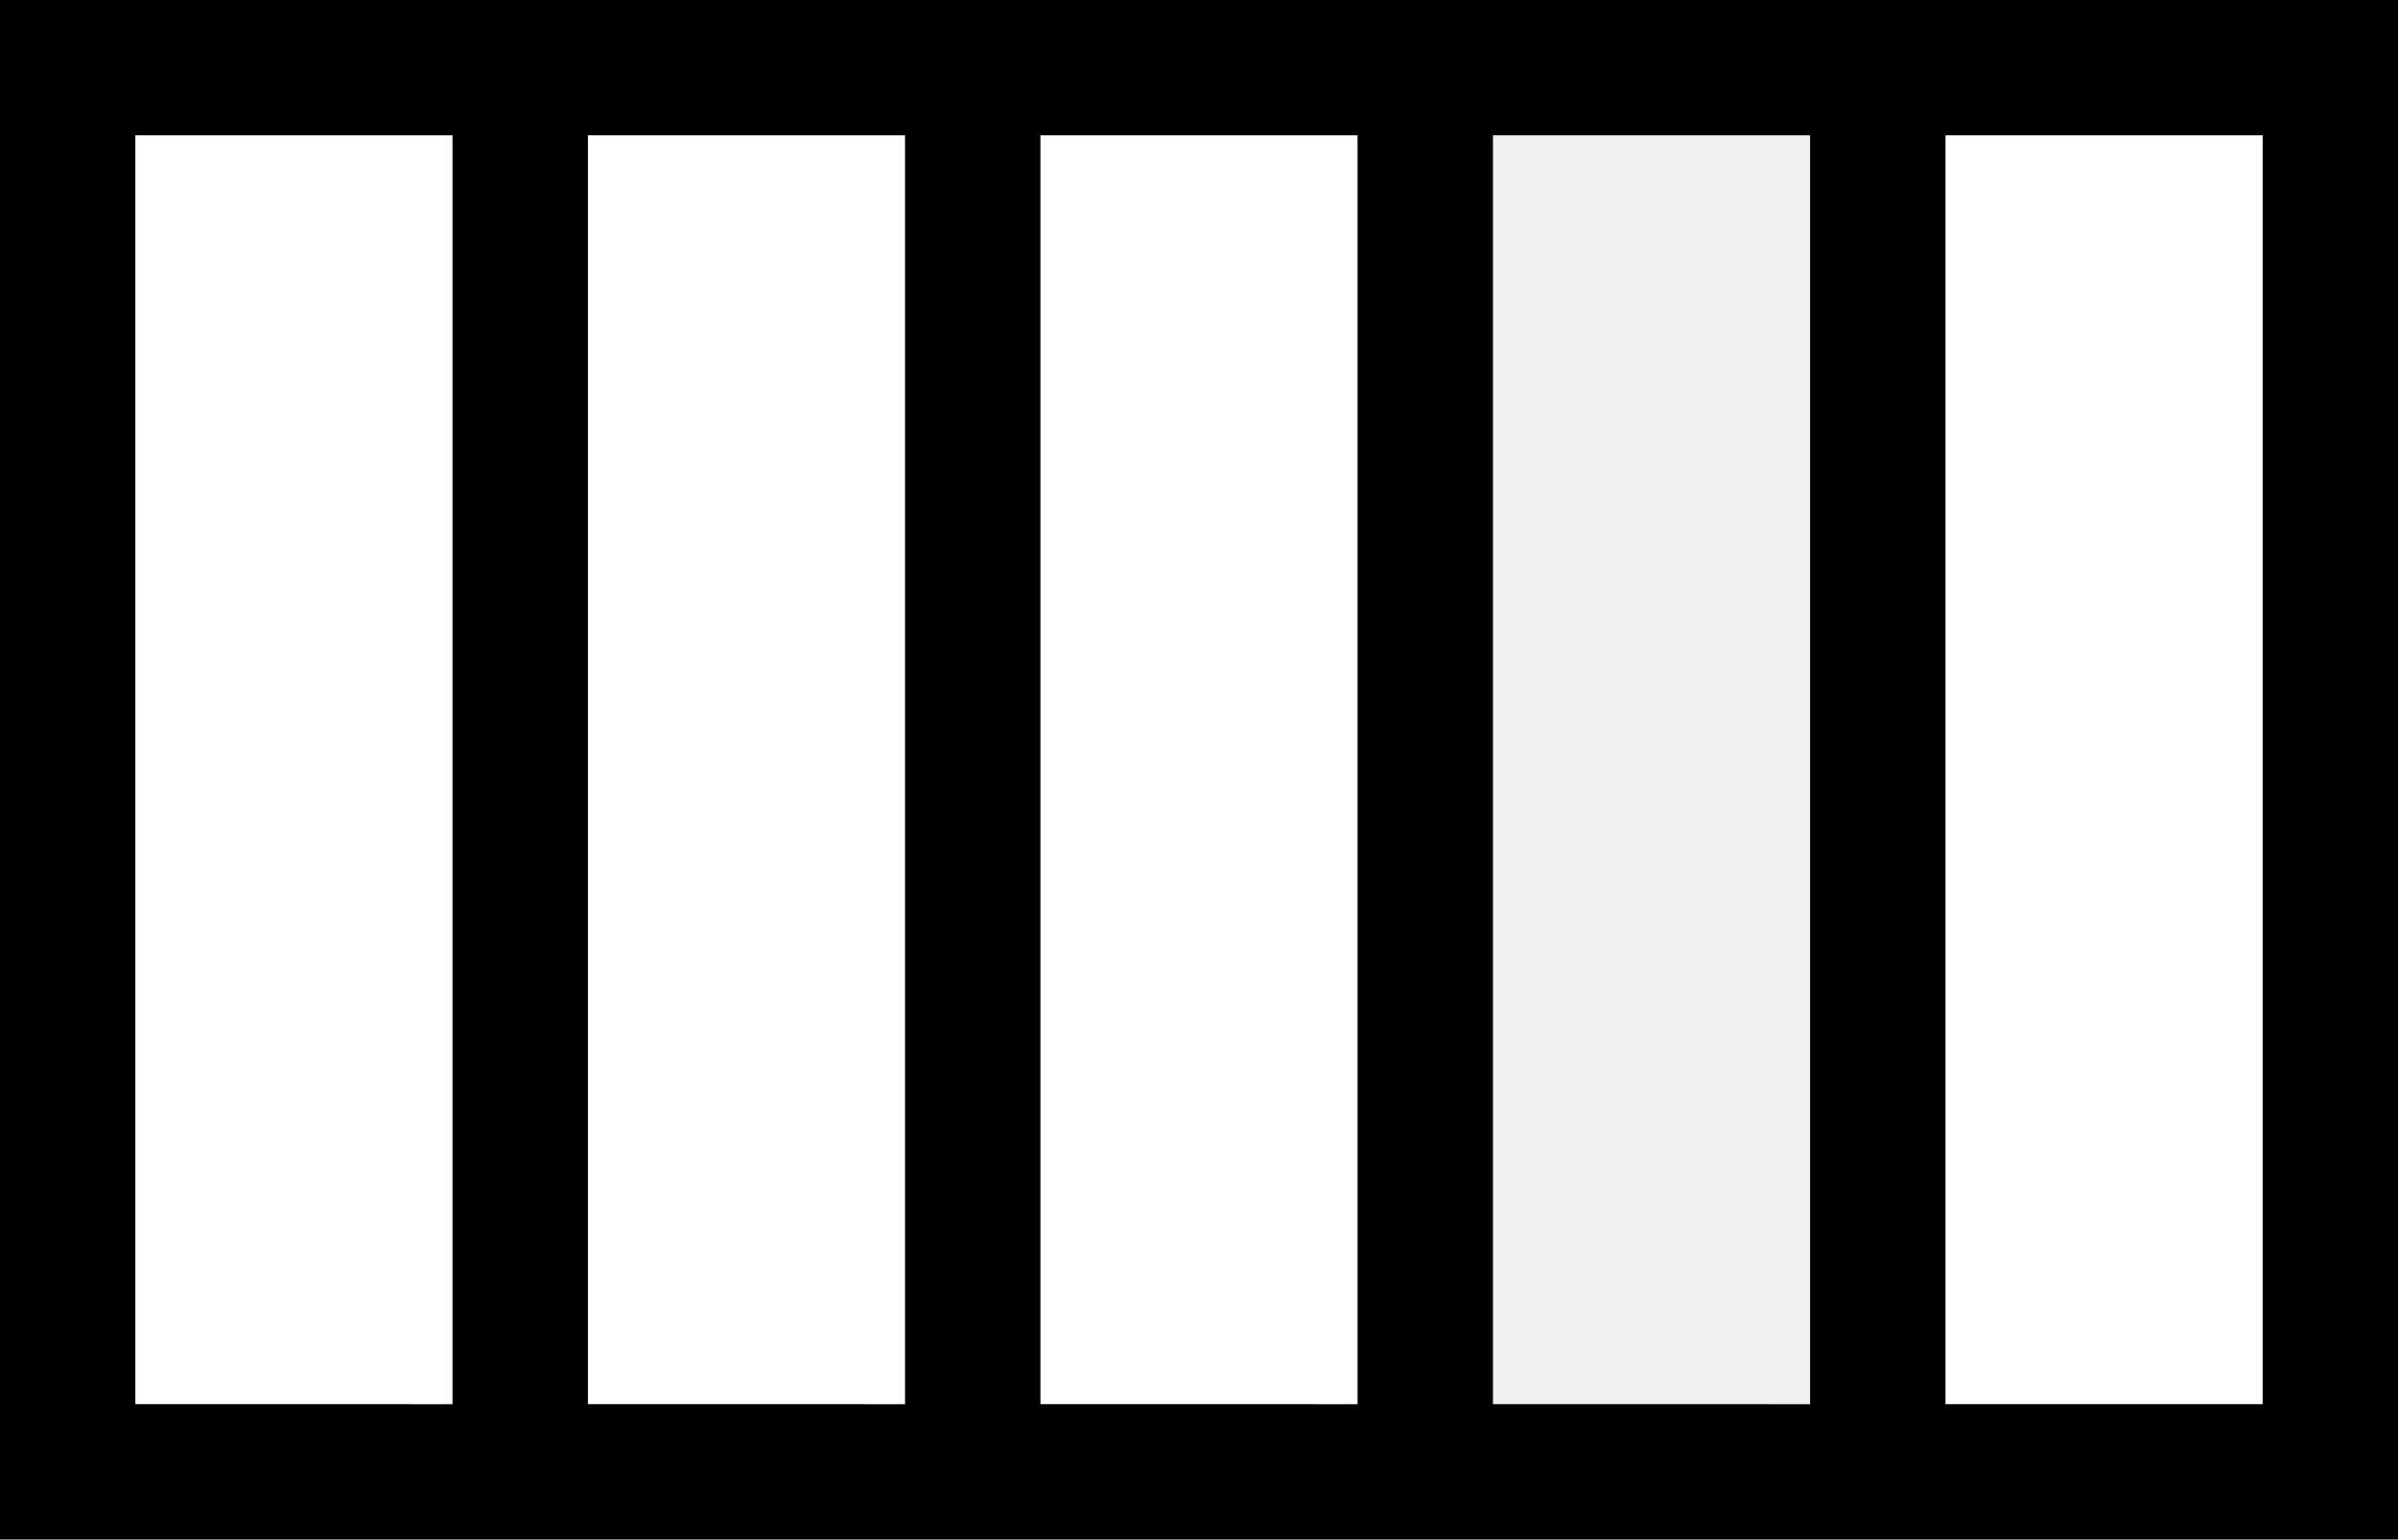
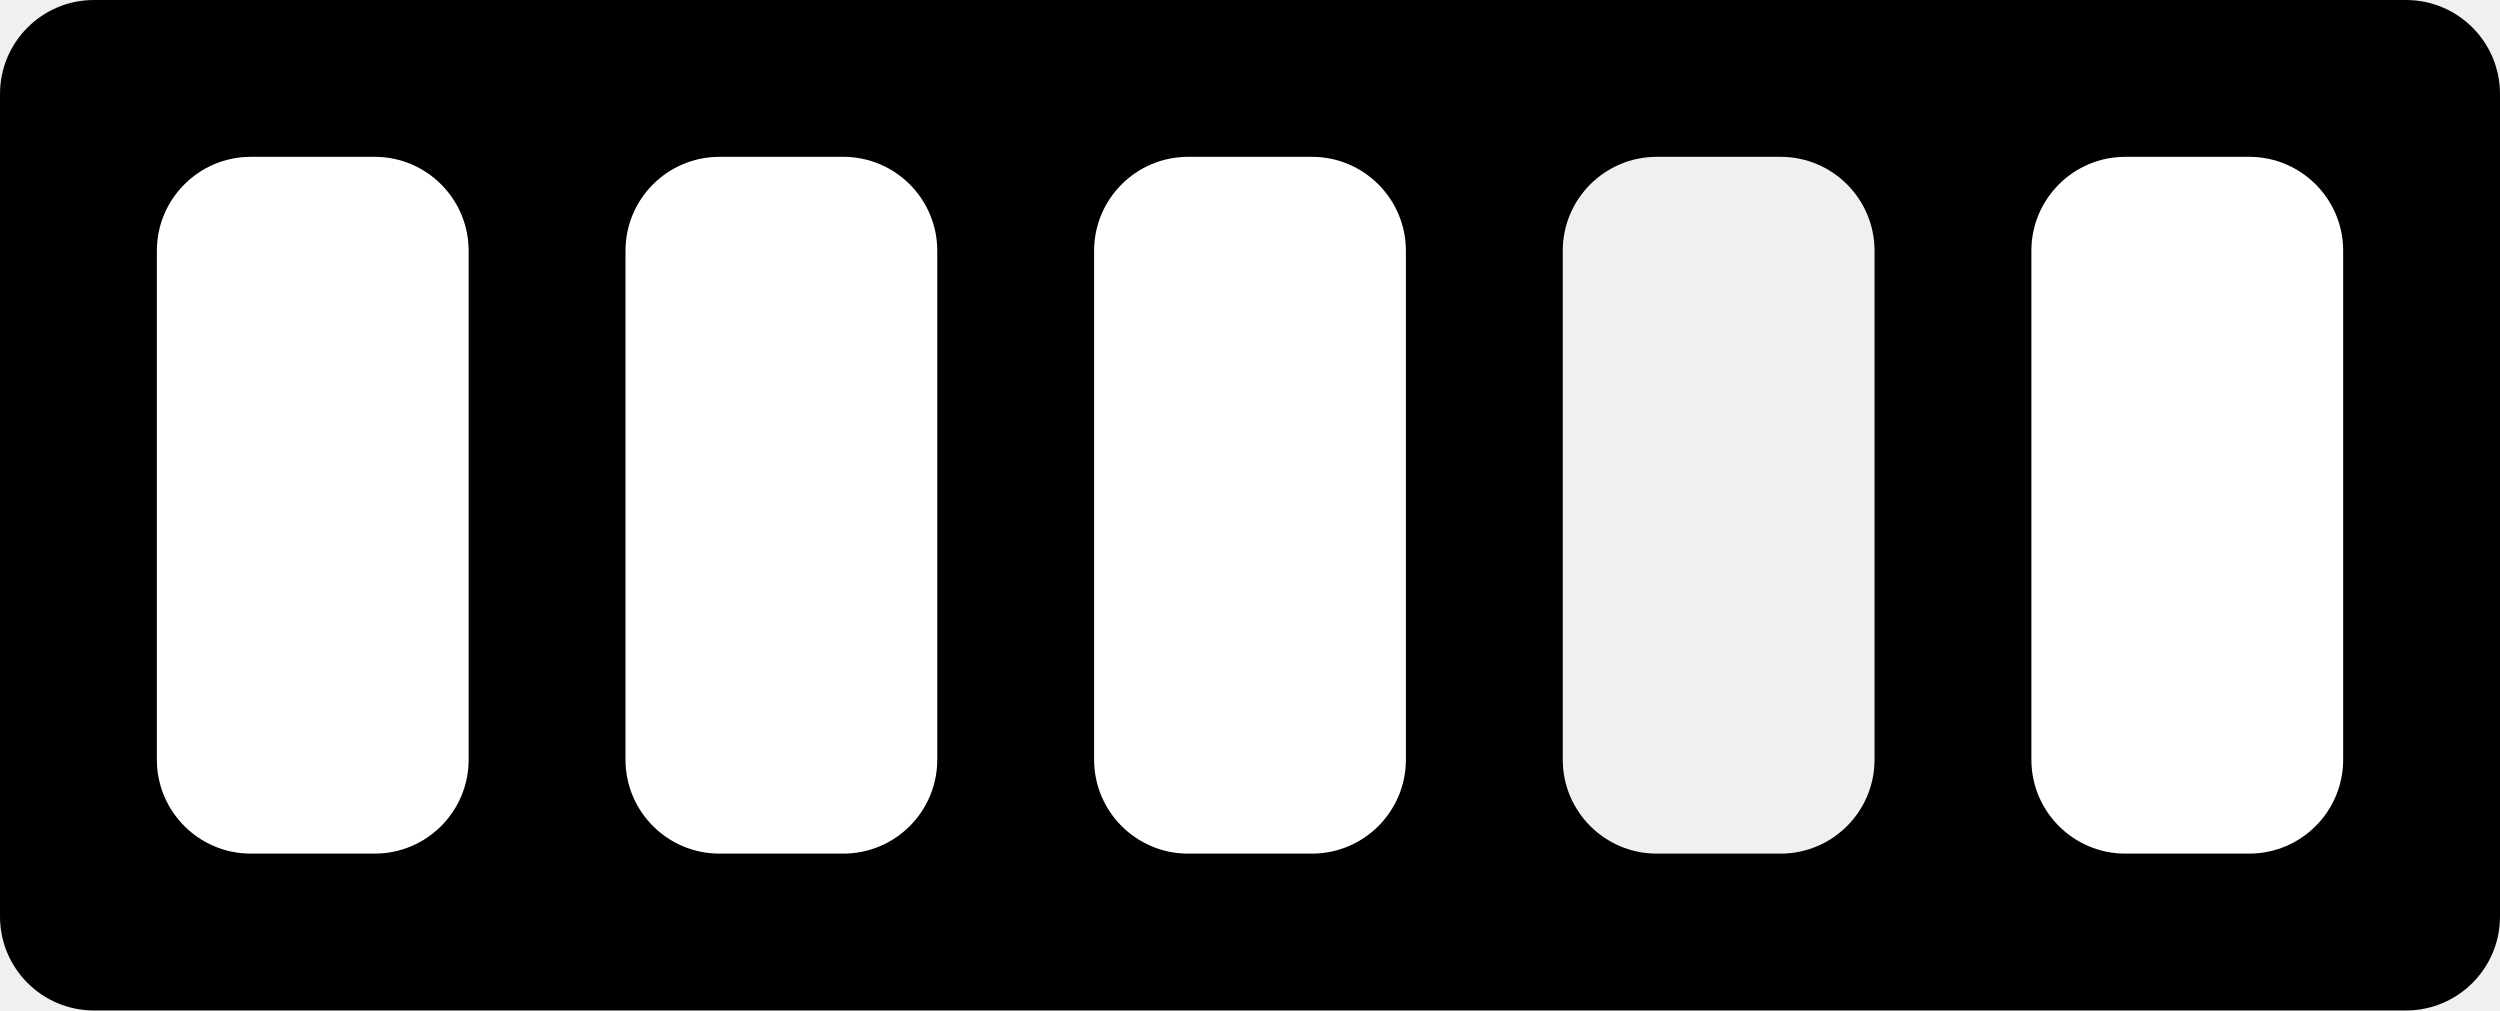
- <svg xmlns="http://www.w3.org/2000/svg" id="图层_1" data-name="图层 1" viewBox="0 0 894.229 574.266">
+ <svg xmlns="http://www.w3.org/2000/svg" id="图层_1" data-name="图层 1" viewBox="0 0 1000 404.19">
  <defs>
-     <style>.cls-1{fill:#fff;}.cls-2{fill:none;}</style>
+     <style>.cls-1{fill:#fff;}</style>
  </defs>
-   <rect class="cls-1" x="725.478" y="50.474" width="118.277" height="473.317" />
-   <rect class="cls-1" x="387.976" y="50.474" width="118.277" height="473.317" />
-   <rect class="cls-1" x="219.225" y="50.474" width="118.277" height="473.317" />
-   <rect class="cls-1" x="50.474" y="50.474" width="118.277" height="473.317" />
-   <rect class="cls-2" x="387.976" y="50.474" width="118.277" height="473.317" />
-   <rect class="cls-2" x="50.474" y="50.474" width="118.277" height="473.317" />
-   <rect class="cls-2" x="219.225" y="50.474" width="118.277" height="473.317" />
-   <rect class="cls-2" x="725.478" y="50.474" width="118.277" height="473.317" />
-   <rect class="cls-2" x="556.727" y="50.474" width="118.277" height="473.317" />
-   <path d="M897.457,212.103v0H779.181v-0H728.706v0H610.43v-0H559.955v0H441.679v-0H391.205v0H272.928v-0H222.454v0H104.177v-0H53.703V786.369h894.229V212.103ZM104.177,735.894V262.578H222.454v473.317Zm168.751,0V262.578H391.205v473.317Zm168.751,0V262.578H559.955v473.317Zm168.751,0V262.578H728.706v473.317Zm287.028,0H779.181V262.578H897.457Z" transform="translate(-53.70274 -212.1031)" />
+   <rect class="cls-1" x="62.74" y="62.73" width="124.72" height="278.72" />
+   <rect class="cls-1" x="250.19" y="62.73" width="124.72" height="278.72" />
+   <rect class="cls-1" x="437.64" y="62.73" width="124.72" height="278.72" />
+   <rect class="cls-1" x="812.54" y="62.73" width="124.72" height="278.72" />
+   <path d="M-0,335.506V664.494A37.601,37.601,0,0,0,37.601,702.095H962.399a37.601,37.601,0,0,0,37.601-37.601V335.506A37.601,37.601,0,0,0,962.399,297.905H37.601A37.601,37.601,0,0,0-0,335.506Zm62.74,266.248V398.236A37.601,37.601,0,0,1,100.341,360.635h49.518A37.601,37.601,0,0,1,187.46,398.236V601.754A37.601,37.601,0,0,1,149.859,639.355H100.341A37.601,37.601,0,0,1,62.74,601.754Zm274.569,37.601h-49.518A37.601,37.601,0,0,1,250.19,601.754V398.236A37.601,37.601,0,0,1,287.791,360.635h49.518A37.601,37.601,0,0,1,374.91,398.236V601.754A37.601,37.601,0,0,1,337.309,639.355Zm187.45,0H475.241A37.601,37.601,0,0,1,437.64,601.754V398.236A37.601,37.601,0,0,1,475.241,360.635h49.518a37.601,37.601,0,0,1,37.601,37.601V601.754A37.601,37.601,0,0,1,524.759,639.355Zm187.46,0H662.701a37.601,37.601,0,0,1-37.601-37.601V398.236A37.601,37.601,0,0,1,662.701,360.635h49.518a37.601,37.601,0,0,1,37.601,37.601V601.754A37.601,37.601,0,0,1,712.219,639.355Zm187.45,0H850.151a37.601,37.601,0,0,1-37.601-37.601V398.236A37.601,37.601,0,0,1,850.151,360.635H899.669a37.601,37.601,0,0,1,37.601,37.601V601.754A37.601,37.601,0,0,1,899.669,639.355Z" transform="translate(0.00006 -297.905)" />
</svg>
